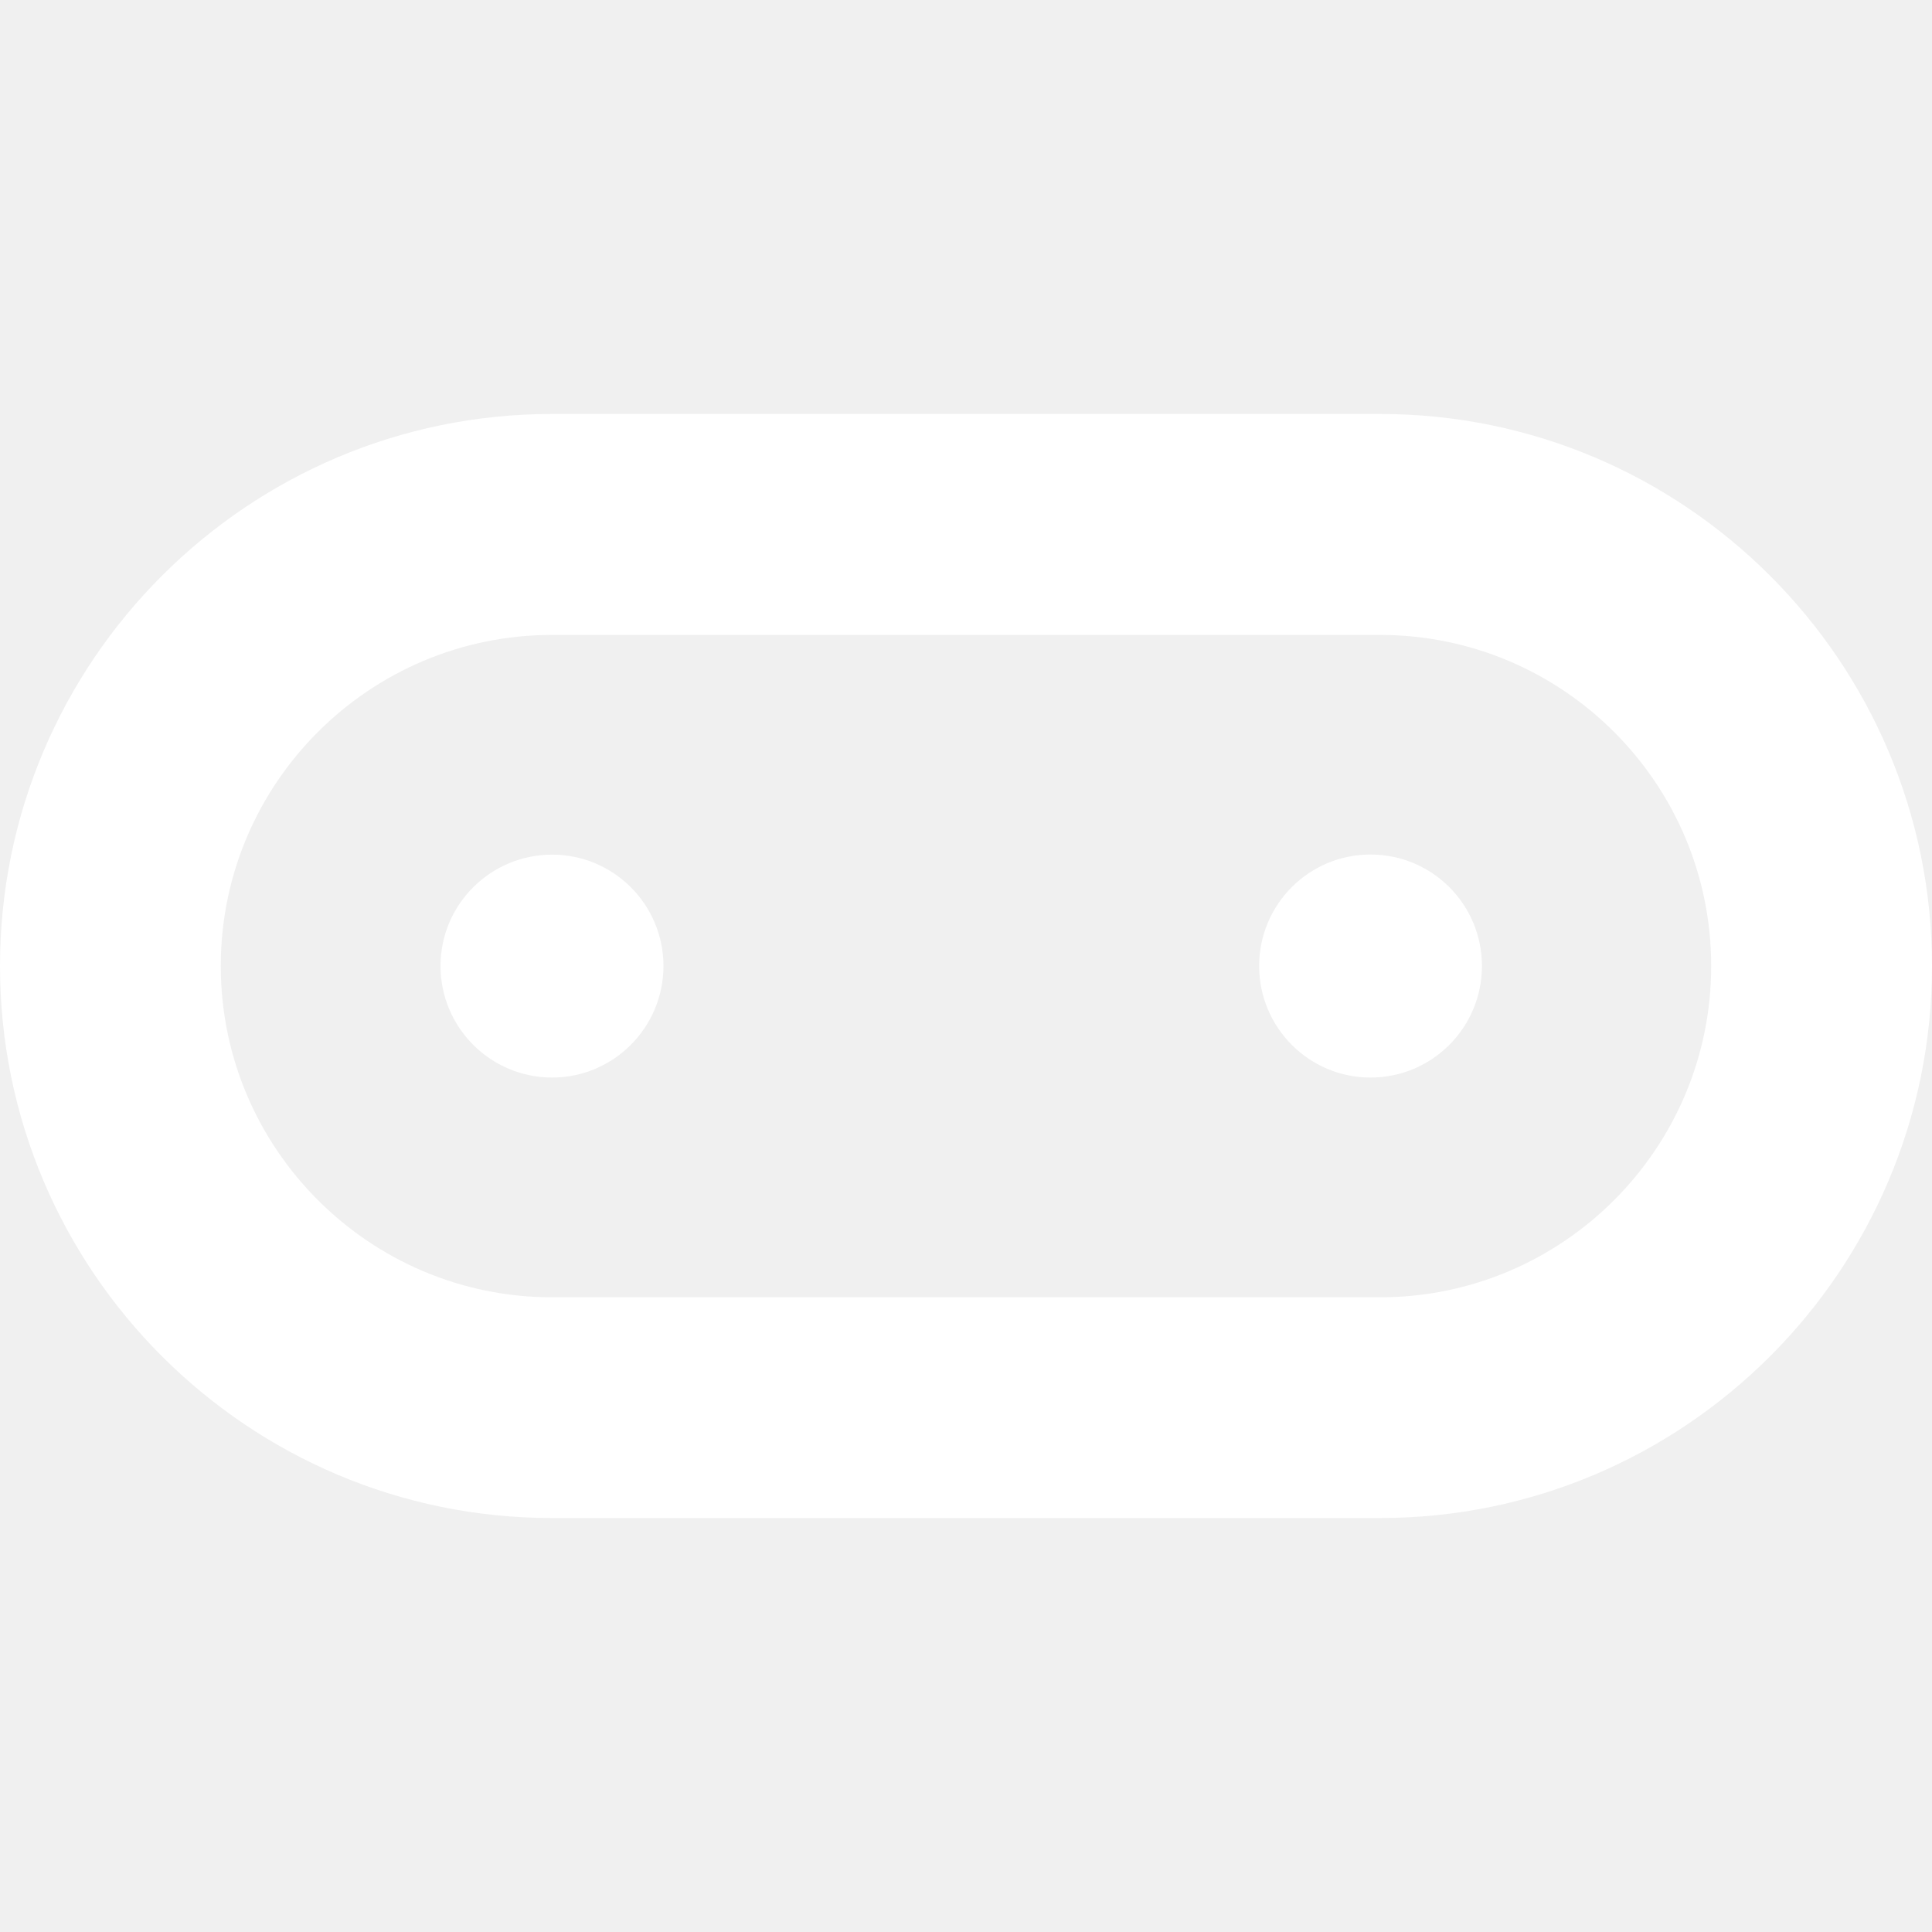
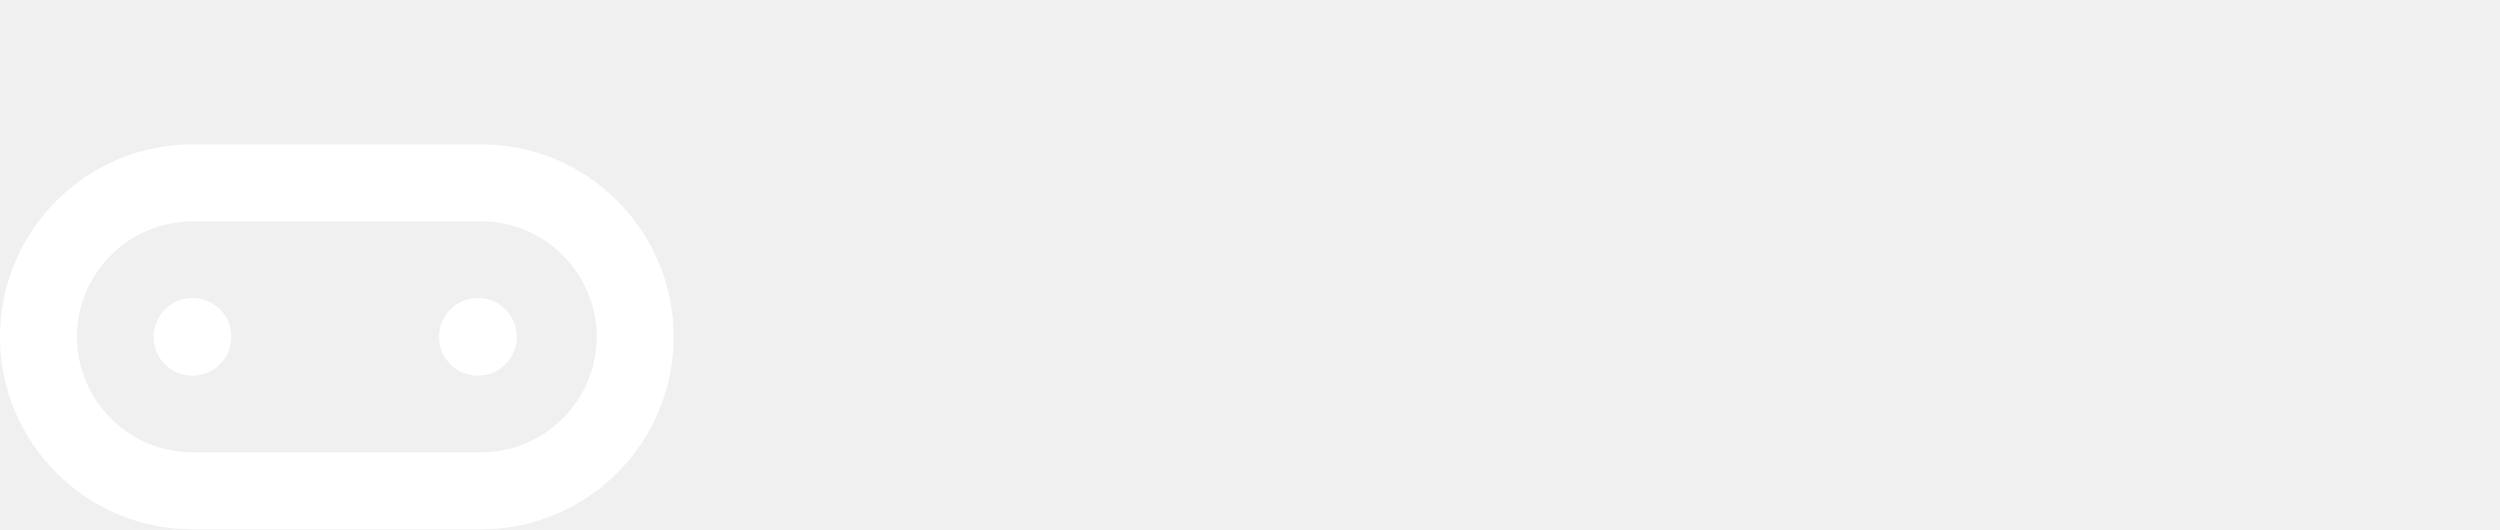
- <svg xmlns="http://www.w3.org/2000/svg" role="img" aria-labelledby="title  desc" xml:space="preserve" enable-background="new 0 0 280 32.755" height="52.672" width="52.672" version="1.1" id="svg2">
+ <svg xmlns="http://www.w3.org/2000/svg" role="img" aria-labelledby="title  desc" xml:space="preserve" enable-background="new 0 0 280 32.755" viewbox="0 0 52.672 52.672" version="1.1" id="svg2">
  <rect id="backgroundrect" width="195.474" height="34.211" x="0" y="18.461" class="" style="fill:none;stroke:none" />
  <defs id="defs35" />
  <path class="" d="m 37.363,29.377 c -1.677,0 -3.035,-1.364 -3.035,-3.042 0,-1.678 1.357,-3.038 3.035,-3.038 1.684,0 3.039,1.36 3.039,3.038 0,1.678 -1.355,3.042 -3.039,3.042 M 15.052,23.3 c -1.677,0 -3.042,1.357 -3.042,3.035 0,1.678 1.363,3.042 3.042,3.042 1.674,0 3.036,-1.364 3.036,-3.042 0,-1.678 -1.363,-3.035 -3.036,-3.035 m -0.003,-5.99 22.576,0 c 4.979,0 9.027,4.047 9.027,9.027 0,4.979 -4.049,9.031 -9.027,9.031 l -22.576,0 c -4.977,0 -9.03,-4.053 -9.03,-9.031 C 6.018,21.357 10.072,17.31 15.049,17.31 m 22.576,24.076 c 8.299,0 15.047,-6.75 15.047,-15.049 0,-8.299 -6.748,-15.051 -15.047,-15.051 l -22.576,0 C 6.75,11.286 6.9250488e-7,18.038 6.9250488e-7,26.337 6.9250488e-7,34.636 6.75,41.386 15.049,41.386 l 22.576,0" id="path21" style="fill:#ffffff" />
</svg>
